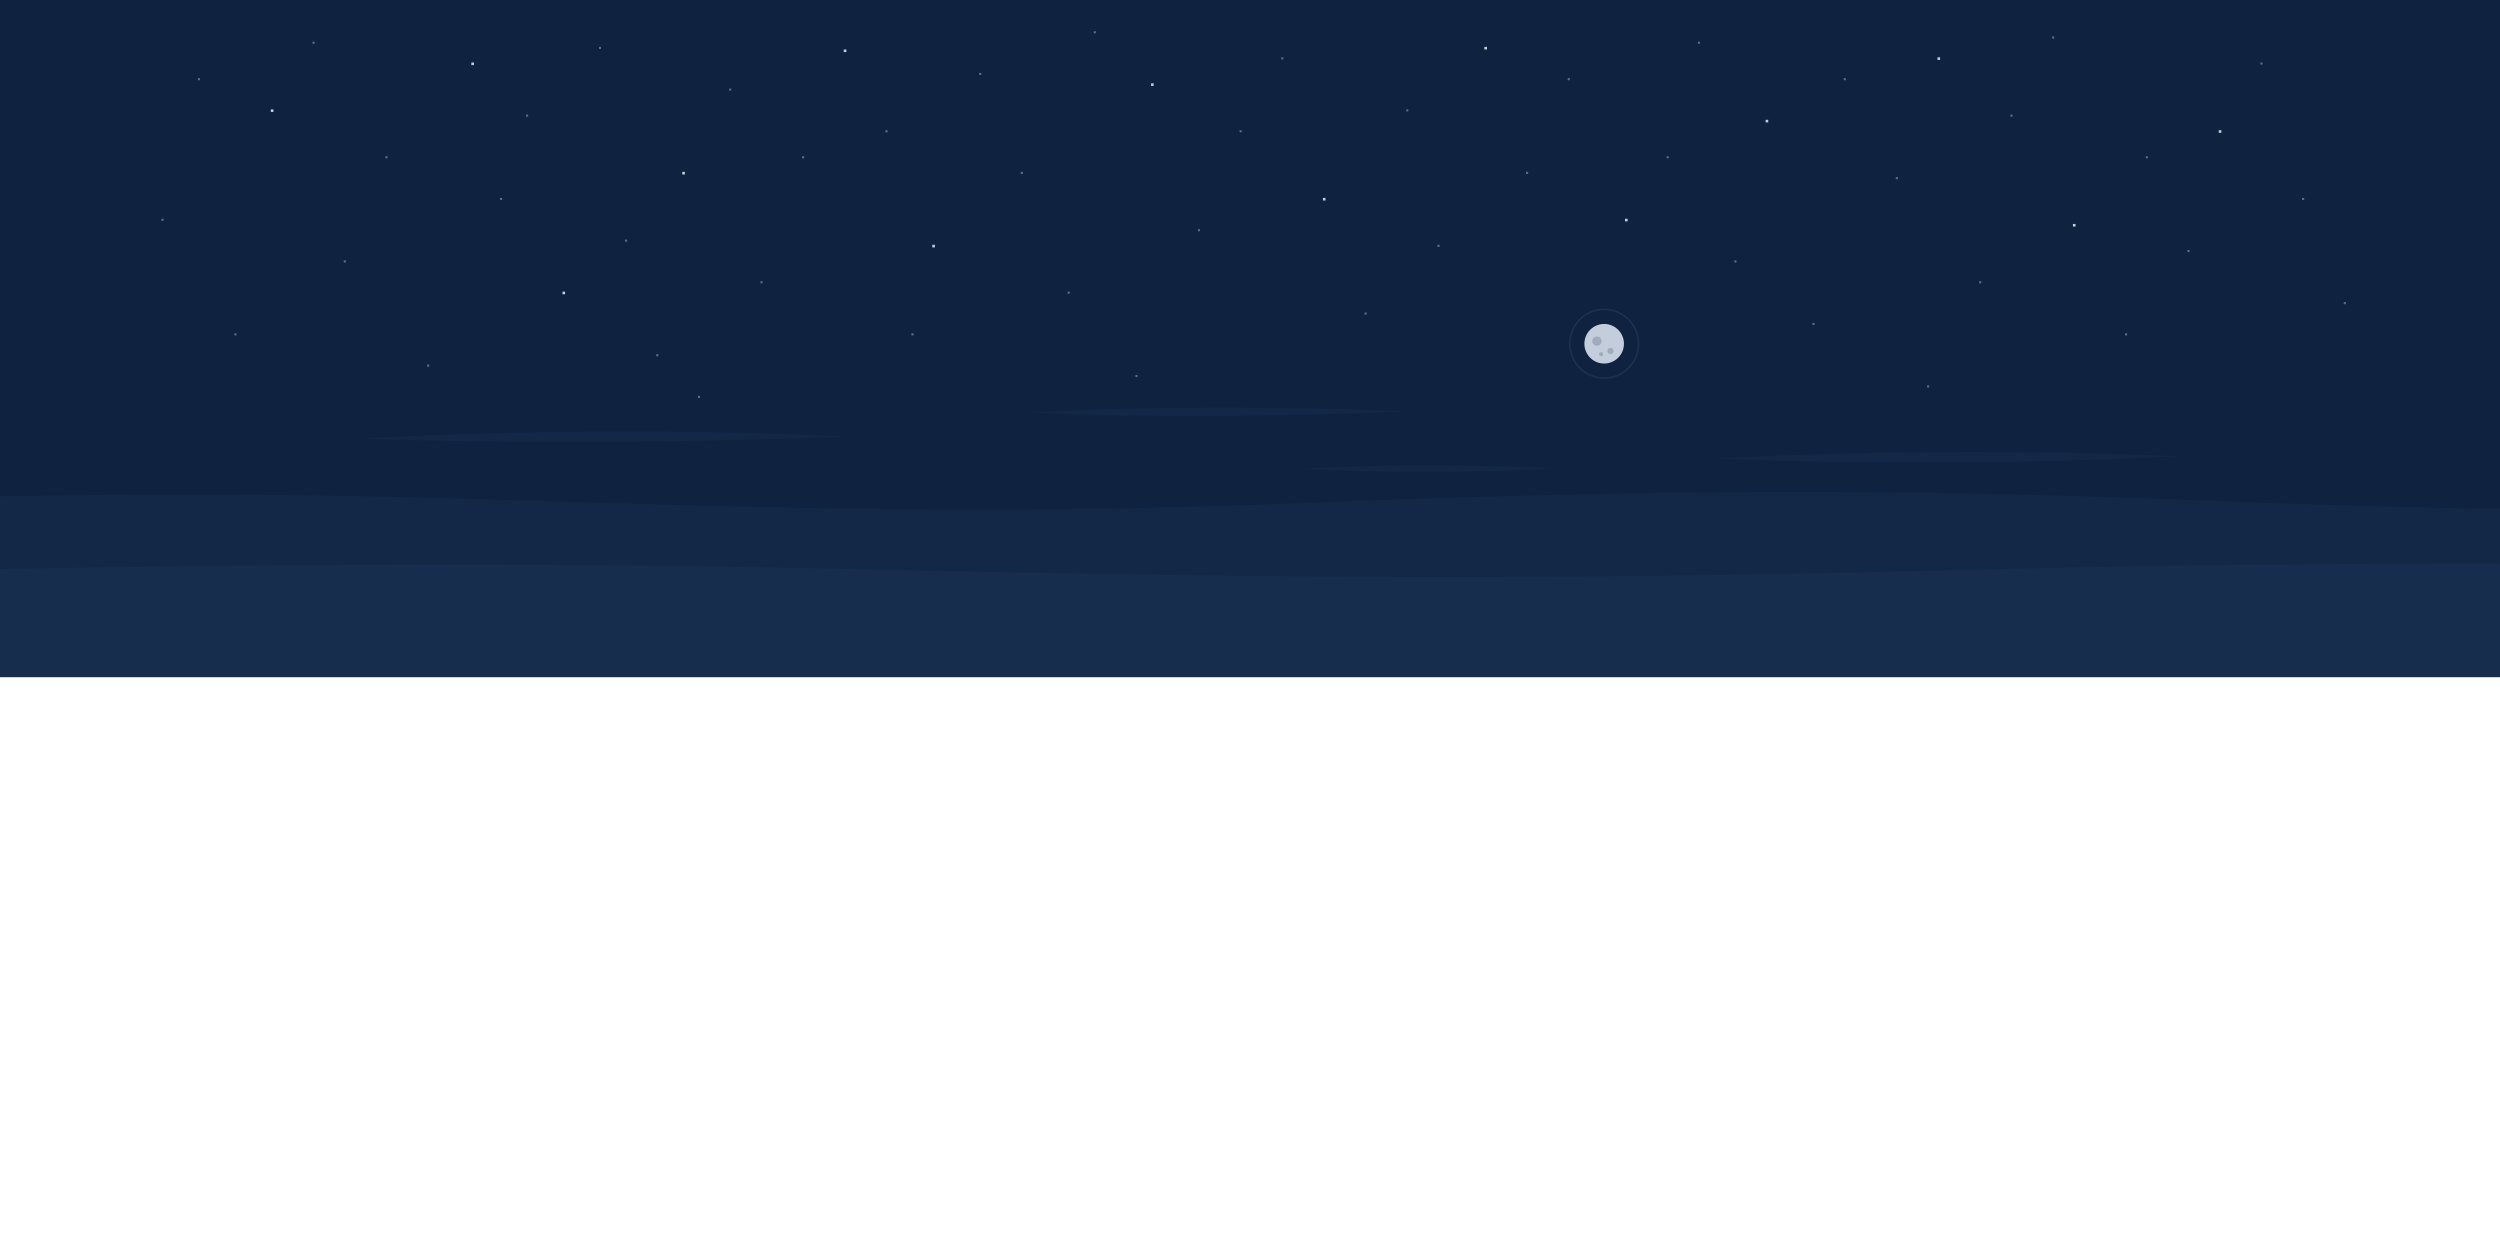
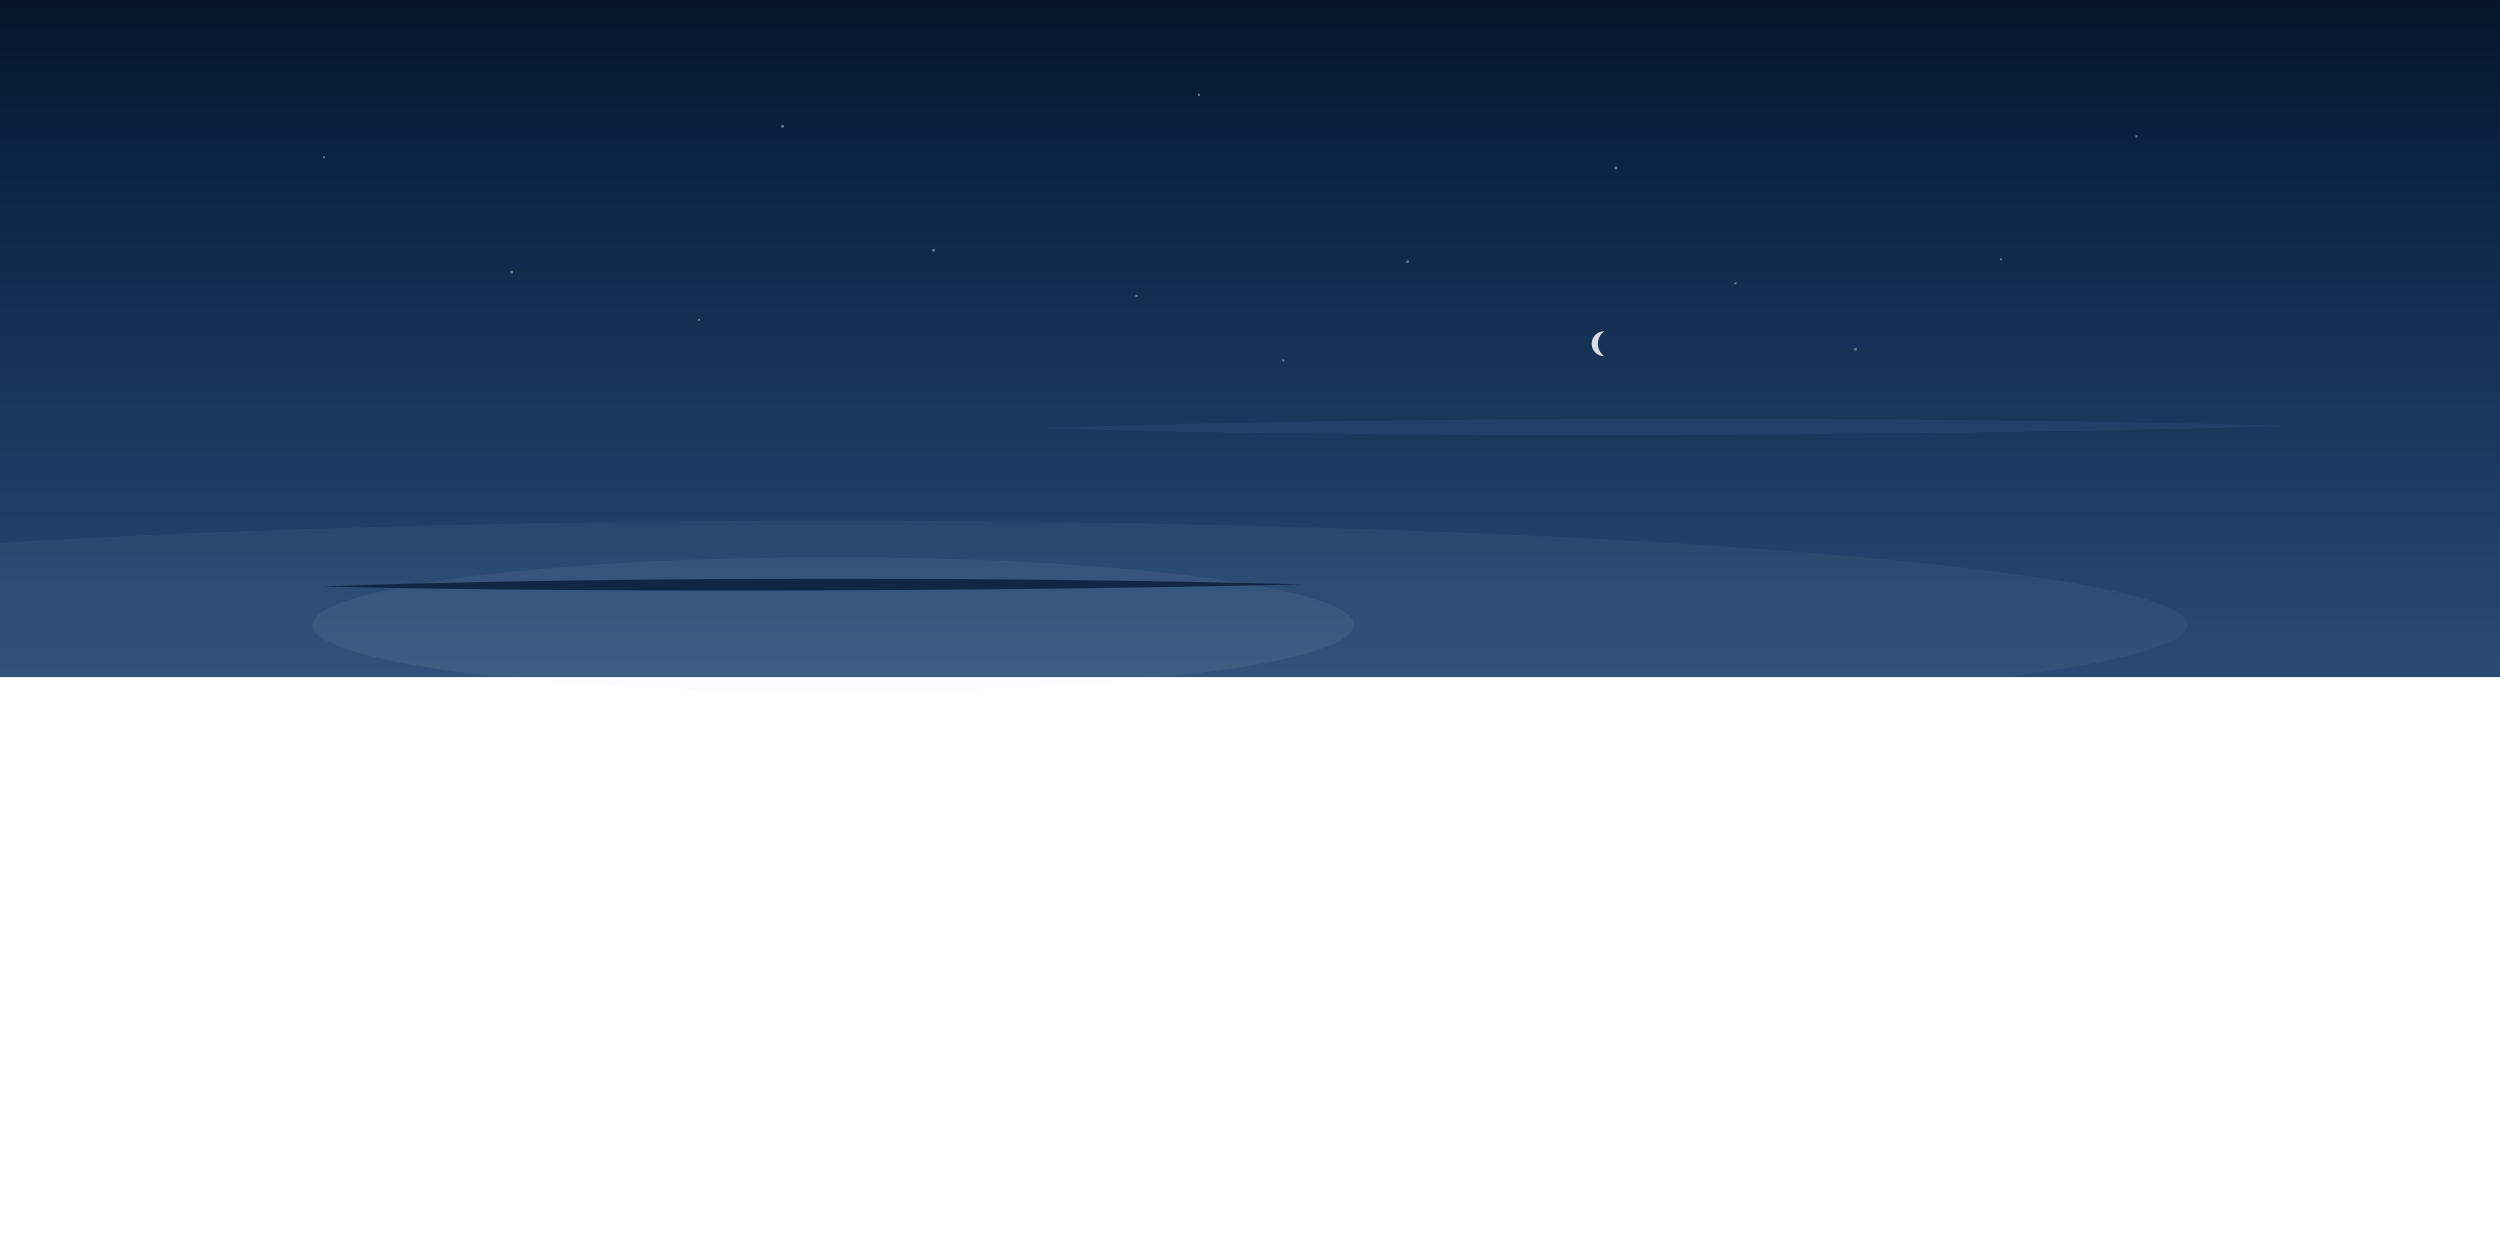
<svg xmlns="http://www.w3.org/2000/svg" viewBox="0 0 4800 2400">
+   <defs>
+     <linearGradient id="sky-grade" gradientUnits="userSpaceOnUse" x1="0" y1="0" x2="0" y2="2550">
+       <stop offset="0" stop-color="#06152b" />
+       <stop offset="12%" stop-color="#0a2342" />
+       <stop offset="1" stop-color="#4f7db8" />
+     </linearGradient>
+   </defs>
  <g id="sky-field">
-     <rect x="-2400" y="-1200" width="9600" height="2500" fill="#0f2340" />
-     <path d="M-2400 1300V968C-1800 960-1300 990-700 972S300 940 900 958S1900 990 2500 966S3600 936 4200 960S5400 990 6000 968S6900 950 7200 962V1300Z" fill="#132847" />
-     <path d="M-2400 1300V1100C-1700 1092-1000 1112-300 1098S1000 1078 1700 1094S3000 1114 3700 1096S5000 1078 5700 1094S6800 1108 7200 1098V1300Z" fill="#162d4e" />
+     <rect x="-2400" y="-1200" width="9600" height="2500" fill="url(#sky-grade)" />
+     <ellipse cx="1600" cy="1200" rx="2600" ry="200" fill="#d6dde7" fill-opacity=".05" />
+     <ellipse cx="1600" cy="1200" rx="1000" ry="130" fill="#d6dde7" fill-opacity=".07" />
  </g>
-   <g id="sky-clouds" fill="#132847">
-     <path d="M700 842C980 826 1330 824 1620 838C1330 850 980 852 700 842Z" />
-     <path d="M1980 792C2200 780 2470 780 2700 790C2470 800 2200 802 1980 792Z" />
-     <path d="M3300 880C3560 866 3900 864 4180 876C3900 890 3560 892 3300 880Z" />
-     <path d="M2500 900C2640 892 2840 892 2980 899C2840 908 2640 908 2500 900Z" />
+   <g id="sky-clouds">
+     <path d="M2000 822C2600 800 3700 798 4400 818C3700 838 2600 842 2000 822Z" fill="#4f7db8" fill-opacity=".14" />
+     <path d="M620 1126C1100 1108 1900 1106 2500 1122C1900 1136 1100 1138 620 1126Z" fill="#0a2342" fill-opacity=".9" />
  </g>
  <g id="sky-moon">
-     <circle cx="3080" cy="660" r="66" fill="none" stroke="#1e314d" stroke-width="3" />
-     <circle cx="3080" cy="660" r="38" fill="#c3cddb" />
-     <path d="M3066 646a9 9 0 1 0 0.1 0ZM3092 668a6 6 0 1 0 0.1 0ZM3074 676a4 4 0 1 0 0.1 0Z" fill="#a0acbd" />
+     <path d="M3080 636A24 24 0 1 0 3080 684A30 30 0 0 1 3080 636Z" fill="#d6dde7" />
  </g>
  <g id="sky-stars">
-     <path d="M520 210h5v5h-5zM905 120h5v5h-5zM1310 330h5v5h-5zM1620 95h5v5h-5zM1790 470h5v5h-5zM2210 160h5v5h-5zM2540 380h5v5h-5zM2850 90h5v5h-5zM3120 420h5v5h-5zM3390 230h5v5h-5zM3720 110h5v5h-5zM3980 430h5v5h-5zM4260 250h5v5h-5zM1080 560h5v5h-5z" fill="#c3cddb" />
-     <path d="M310 420h4v4h-4zM380 150h4v4h-4zM450 640h4v4h-4zM600 80h4v4h-4zM660 500h4v4h-4zM740 300h4v4h-4zM820 700h4v4h-4zM960 380h4v4h-4zM1010 220h4v4h-4zM1150 90h4v4h-4zM1200 460h4v4h-4zM1260 680h4v4h-4zM1400 170h4v4h-4zM1460 540h4v4h-4zM1540 300h4v4h-4zM1700 250h4v4h-4zM1750 640h4v4h-4zM1880 140h4v4h-4zM1960 330h4v4h-4zM2050 560h4v4h-4zM2100 60h4v4h-4zM2300 440h4v4h-4zM2380 250h4v4h-4zM2460 110h4v4h-4zM2620 600h4v4h-4zM2700 210h4v4h-4zM2760 470h4v4h-4zM2930 330h4v4h-4zM3010 150h4v4h-4zM3200 300h4v4h-4zM3260 80h4v4h-4zM3330 500h4v4h-4zM3480 620h4v4h-4zM3540 150h4v4h-4zM3640 340h4v4h-4zM3800 540h4v4h-4zM3860 220h4v4h-4zM3940 70h4v4h-4zM4080 640h4v4h-4zM4120 300h4v4h-4zM4200 480h4v4h-4zM4340 120h4v4h-4zM4420 380h4v4h-4zM4500 580h4v4h-4zM2180 720h4v4h-4zM1340 760h4v4h-4zM3700 740h4v4h-4z" fill="#5f6e85" />
+     <path d="M980 520h5v5h-5zM1340 612h4v4h-4zM1790 478h5v5h-5zM2180 566h4v4h-4zM2462 690h4v4h-4zM2700 500h5v5h-5zM3330 542h4v4h-4zM3560 668h5v5h-5zM3840 496h4v4h-4zM620 300h4v4h-4zM1500 240h5v5h-5zM2300 180h4v4h-4zM3100 320h5v5h-5zM4100 260h4v4h-4z" fill="#8a97ab" fill-opacity=".7" />
  </g>
</svg>
